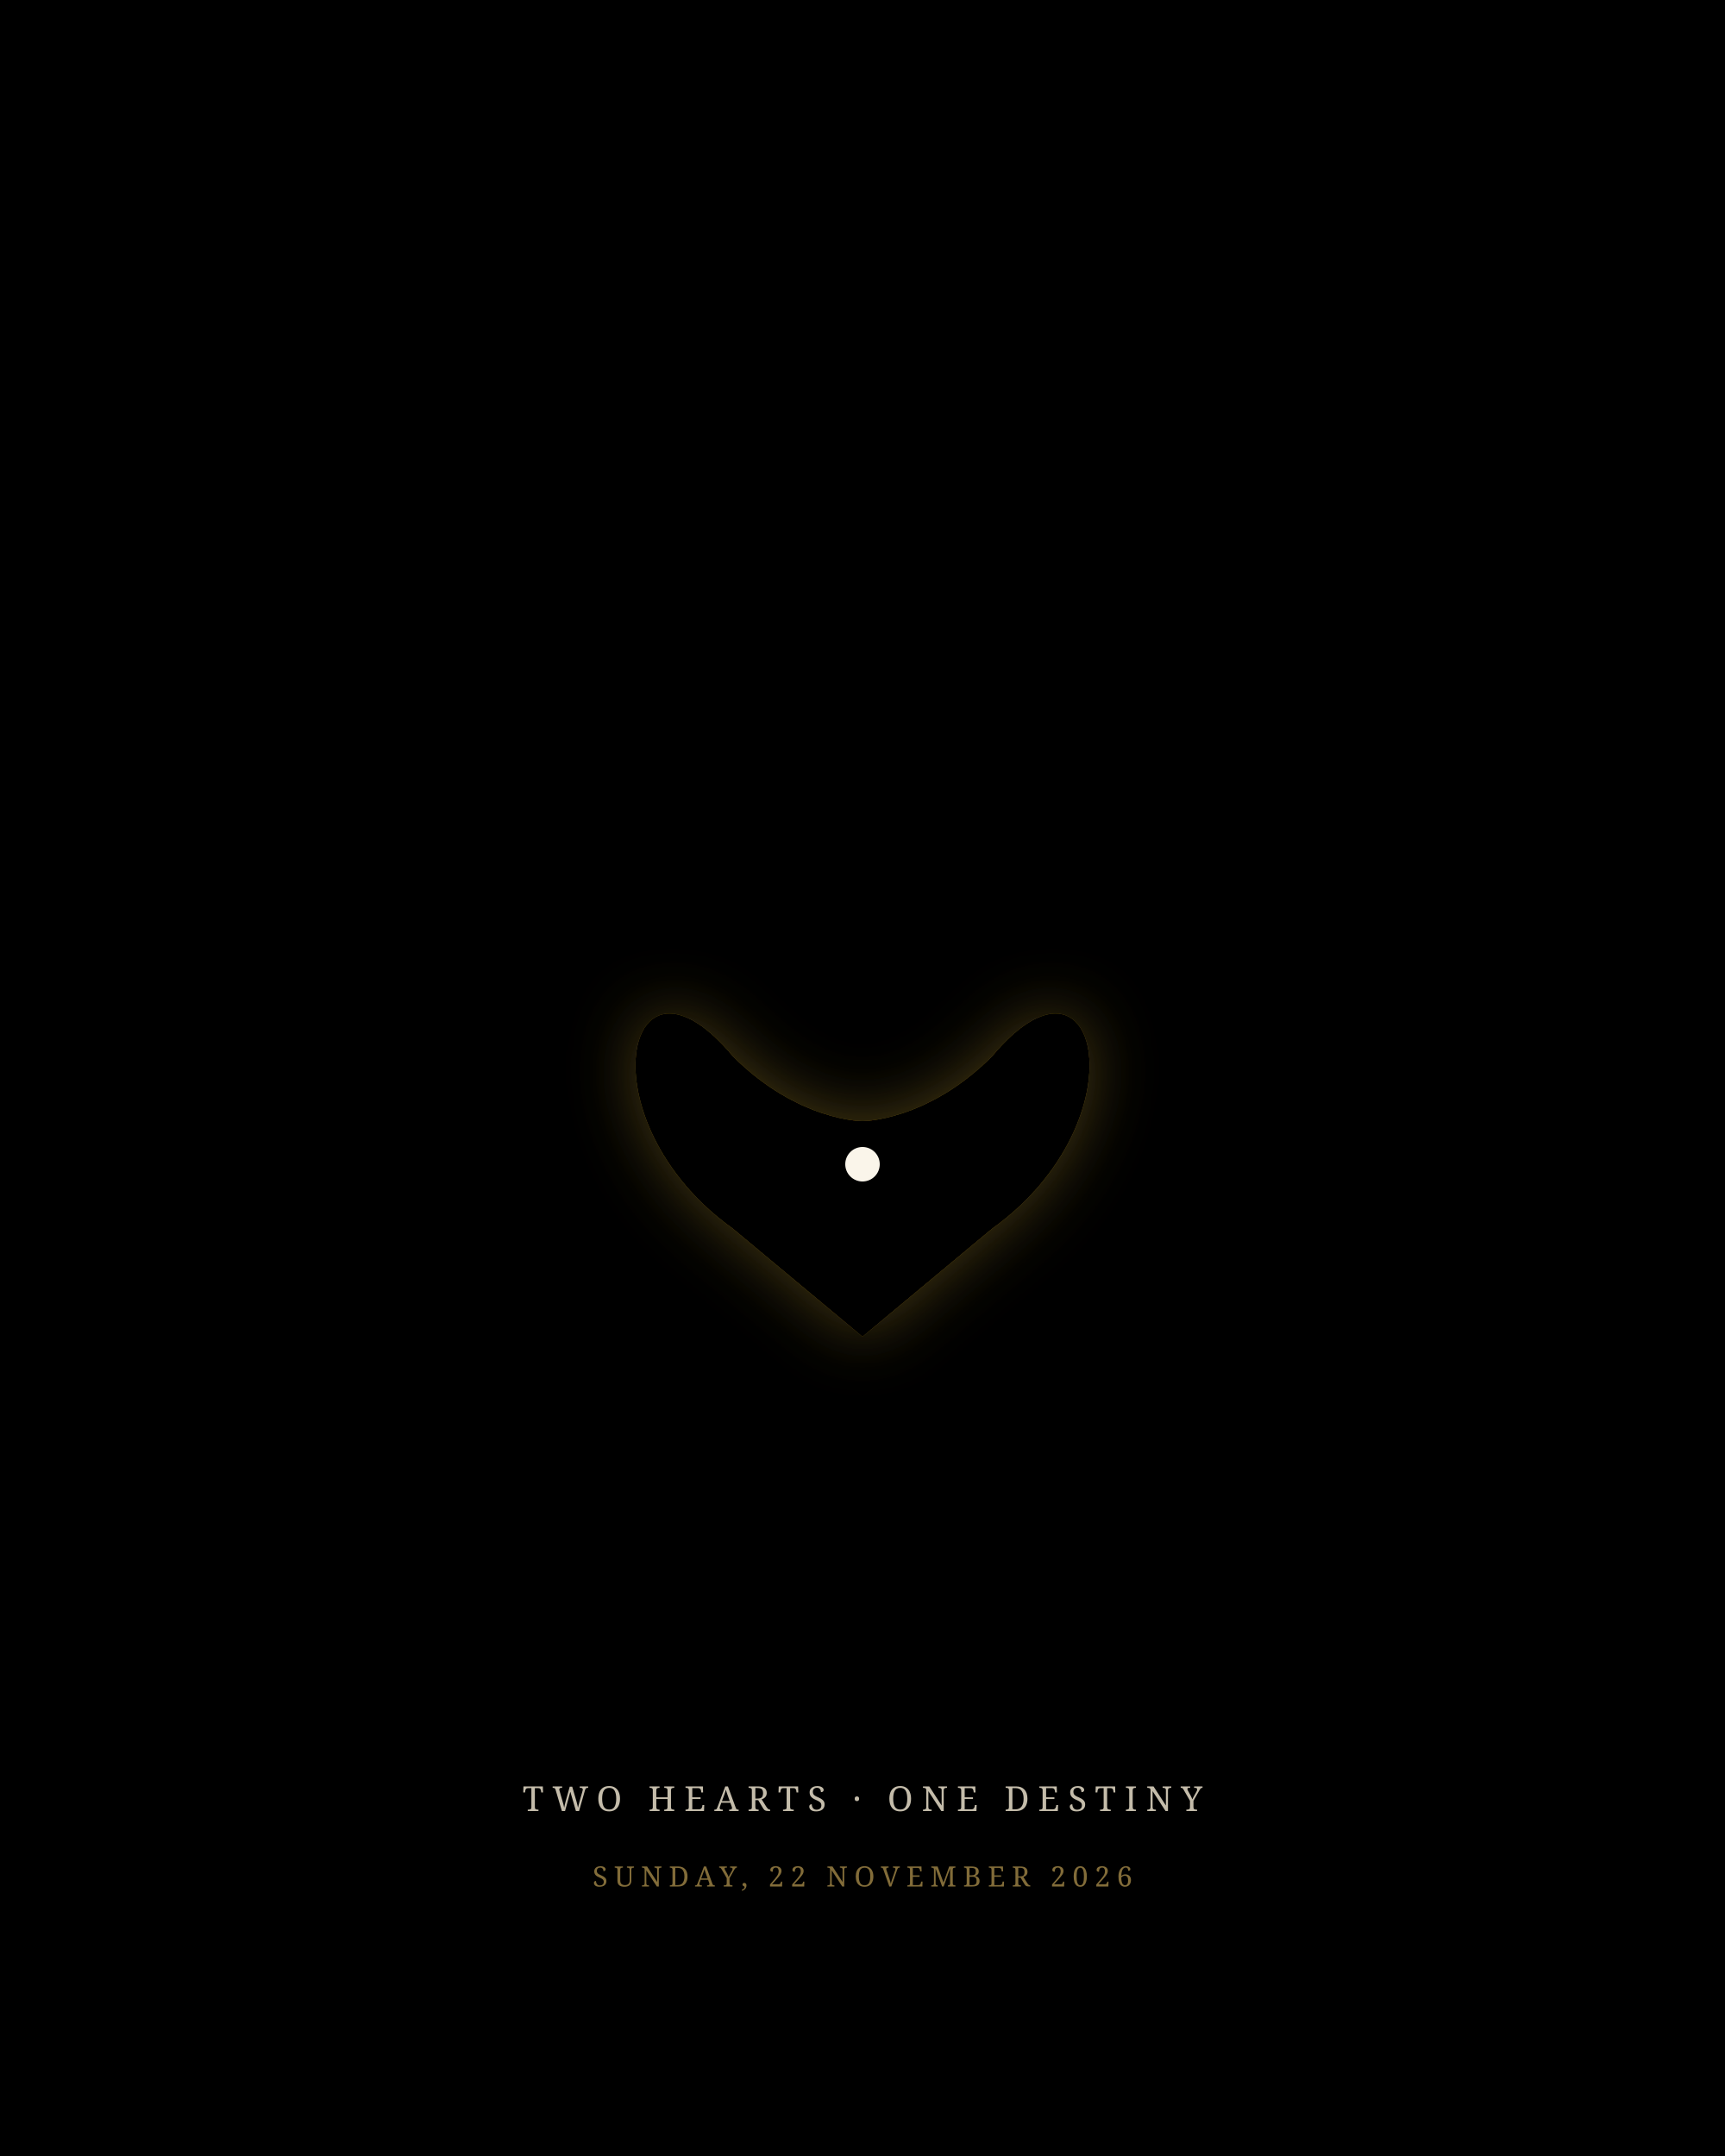
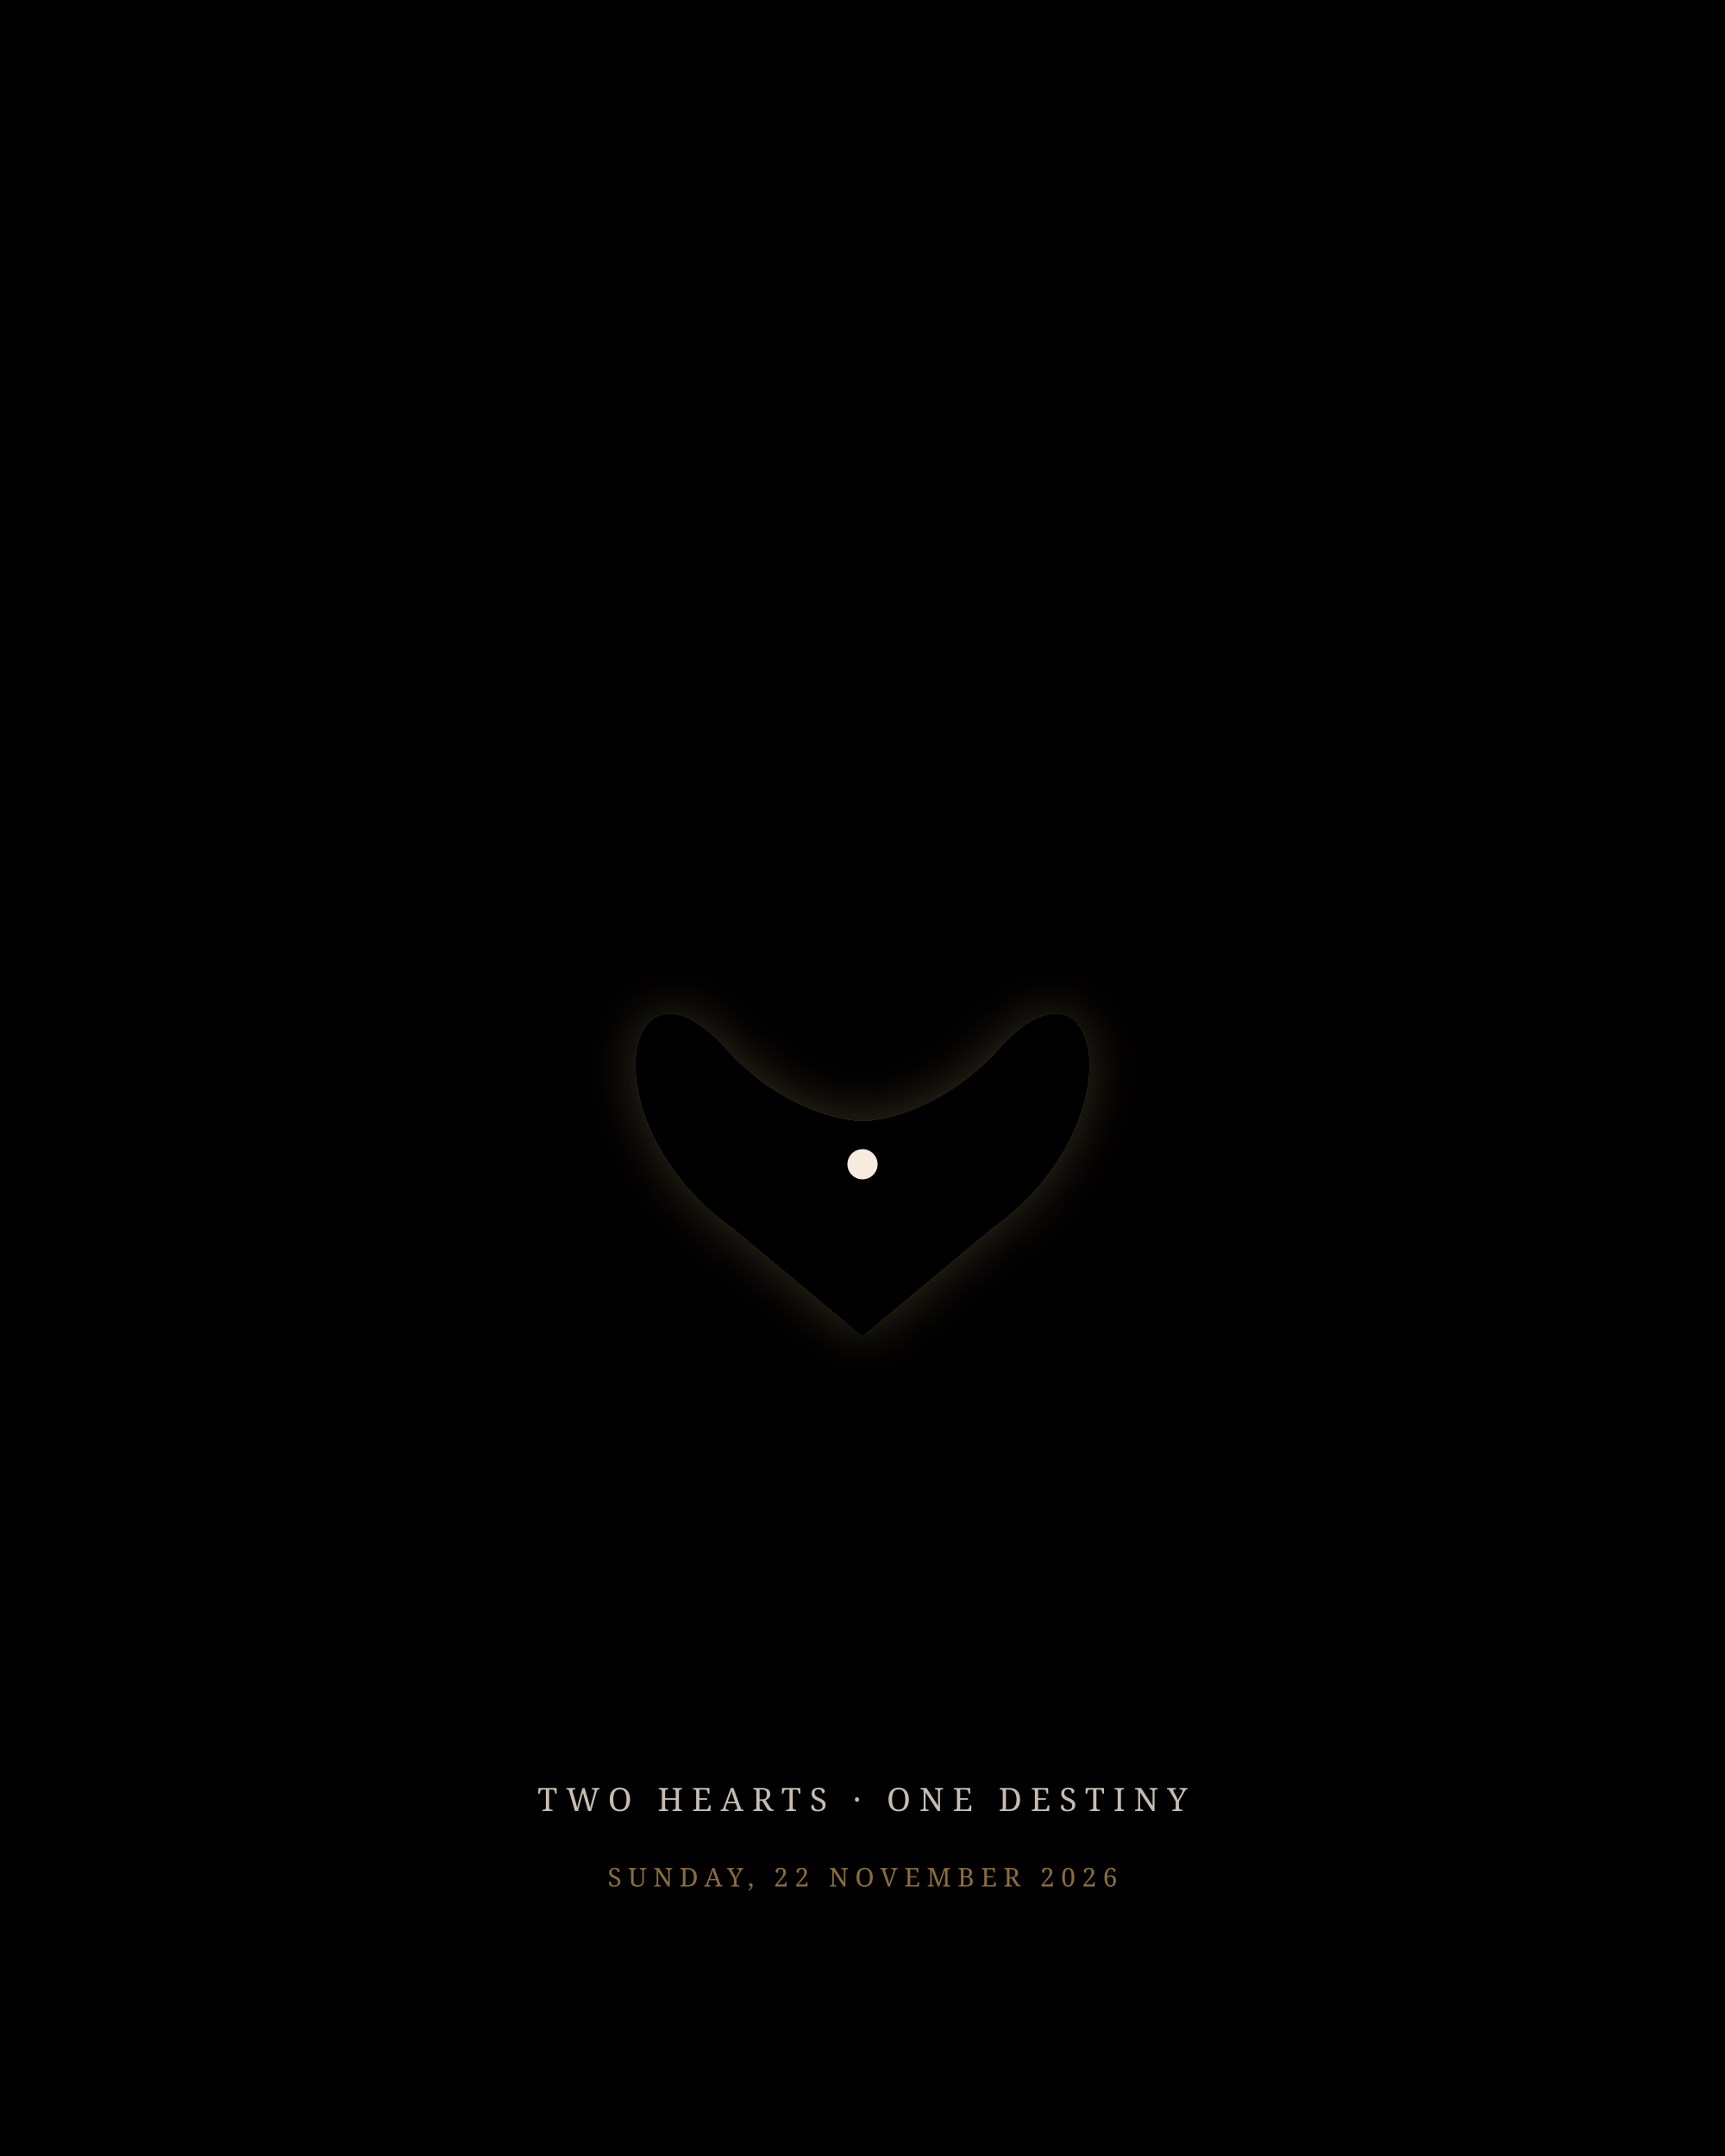
<svg xmlns="http://www.w3.org/2000/svg" viewBox="0 0 800 1000" width="800" height="1000">
  <defs>
-     <radialGradient id="emeraldBg4" cx="50%" cy="45%" r="65%">
-       <stop offset="0%" stopColor="#1C4436" />
-       <stop offset="60%" stopColor="#064B38" />
-       <stop offset="100%" stopColor="#092D23" />
+     <radialGradient id="plumBg4" cx="50%" cy="45%" r="65%">
+       <stop offset="0%" stopColor="#461B43" />
+       <stop offset="55%" stopColor="#34112F" />
+       <stop offset="100%" stopColor="#260C26" />
    </radialGradient>
-     <linearGradient id="gold4" x1="0%" y1="0%" x2="100%" y2="100%">
-       <stop offset="0%" stopColor="#FFF4D0" />
-       <stop offset="35%" stopColor="#E2C172" />
-       <stop offset="70%" stopColor="#B99A51" />
-       <stop offset="100%" stopColor="#7E6322" />
+     <linearGradient id="goldPlum4" x1="0%" y1="0%" x2="100%" y2="100%">
+       <stop offset="0%" stopColor="#F7EBDD" />
+       <stop offset="35%" stopColor="#D9B77B" />
+       <stop offset="70%" stopColor="#C49A58" />
+       <stop offset="100%" stopColor="#8B672B" />
    </linearGradient>
  </defs>
-   <rect width="800" height="1000" fill="url(#emeraldBg4)" />
-   <rect x="30" y="30" width="740" height="940" rx="20" fill="none" stroke="url(#gold4)" stroke-width="2" opacity="0.6" />
-   <rect x="45" y="45" width="710" height="910" rx="14" fill="none" stroke="url(#gold4)" stroke-width="1" stroke-dasharray="4 6" opacity="0.4" />
+   <rect width="800" height="1000" fill="url(#plumBg4)" />
+   <rect x="30" y="30" width="740" height="940" rx="20" fill="none" stroke="url(#goldPlum4)" stroke-width="1.8" opacity="0.6" />
+   <rect x="45" y="45" width="710" height="910" rx="14" fill="none" stroke="url(#goldPlum4)" stroke-width="0.8" stroke-dasharray="4 6" opacity="0.4" />
  <g transform="translate(400, 430)">
-     <circle cx="0" cy="0" r="190" fill="url(#gold4)" opacity="0.06" />
-     <path d="M-60 -150 Q0 -190 60 -150 L80 -50 L-80 -50 Z" stroke="url(#gold4)" stroke-width="2.5" fill="none" />
-     <path d="M-90 -50 L90 -50" stroke="url(#gold4)" stroke-width="4" />
-     <circle cx="0" cy="-20" r="16" fill="url(#gold4)" />
-     <path d="M-60 60 C-110 0 -130 90 -60 140 L0 190 L60 140 C130 90 110 0 60 60 C30 90 0 90 0 90 C0 90 -30 90 -60 60 Z" fill="url(#gold4)" opacity="0.85" filter="drop-shadow(0 0 15px rgba(212,175,55,0.4))" />
-     <circle cx="0" cy="110" r="8" fill="#FAF5EA" />
+     <circle cx="0" cy="0" r="190" fill="url(#goldPlum4)" opacity="0.05" />
+     <path d="M-60 -150 Q0 -190 60 -150 L80 -50 L-80 -50 Z" stroke="url(#goldPlum4)" stroke-width="2" fill="none" />
+     <path d="M-90 -50 L90 -50" stroke="url(#goldPlum4)" stroke-width="3" />
+     <circle cx="0" cy="-20" r="14" fill="url(#goldPlum4)" />
+     <path d="M-60 60 C-110 0 -130 90 -60 140 L0 190 L60 140 C130 90 110 0 60 60 C30 90 0 90 0 90 C0 90 -30 90 -60 60 Z" fill="url(#goldPlum4)" opacity="0.8" filter="drop-shadow(0 0 12px rgba(217,183,123,0.3))" />
+     <circle cx="0" cy="110" r="7" fill="#F7EBDD" />
  </g>
-   <text x="400" y="800" font-family="Georgia, serif" font-size="26" fill="url(#gold4)" text-anchor="middle" letter-spacing="6">ETERNAL PROMISE</text>
-   <text x="400" y="840" font-family="Georgia, serif" font-size="16" fill="#F5EBD5" text-anchor="middle" letter-spacing="4" opacity="0.8">TWO HEARTS · ONE DESTINY</text>
-   <text x="400" y="875" font-family="Georgia, serif" font-size="13" fill="#B99A51" text-anchor="middle" letter-spacing="3" opacity="0.7">SUNDAY, 22 NOVEMBER 2026</text>
+   <text x="400" y="800" font-family="Georgia, serif" font-size="26" fill="url(#goldPlum4)" text-anchor="middle" letter-spacing="6">ETERNAL PROMISE</text>
+   <text x="400" y="840" font-family="Georgia, serif" font-size="15" fill="#F7EBDD" text-anchor="middle" letter-spacing="4" opacity="0.8">TWO HEARTS · ONE DESTINY</text>
+   <text x="400" y="875" font-family="Georgia, serif" font-size="12" fill="#C49A58" text-anchor="middle" letter-spacing="3" opacity="0.7">SUNDAY, 22 NOVEMBER 2026</text>
</svg>
